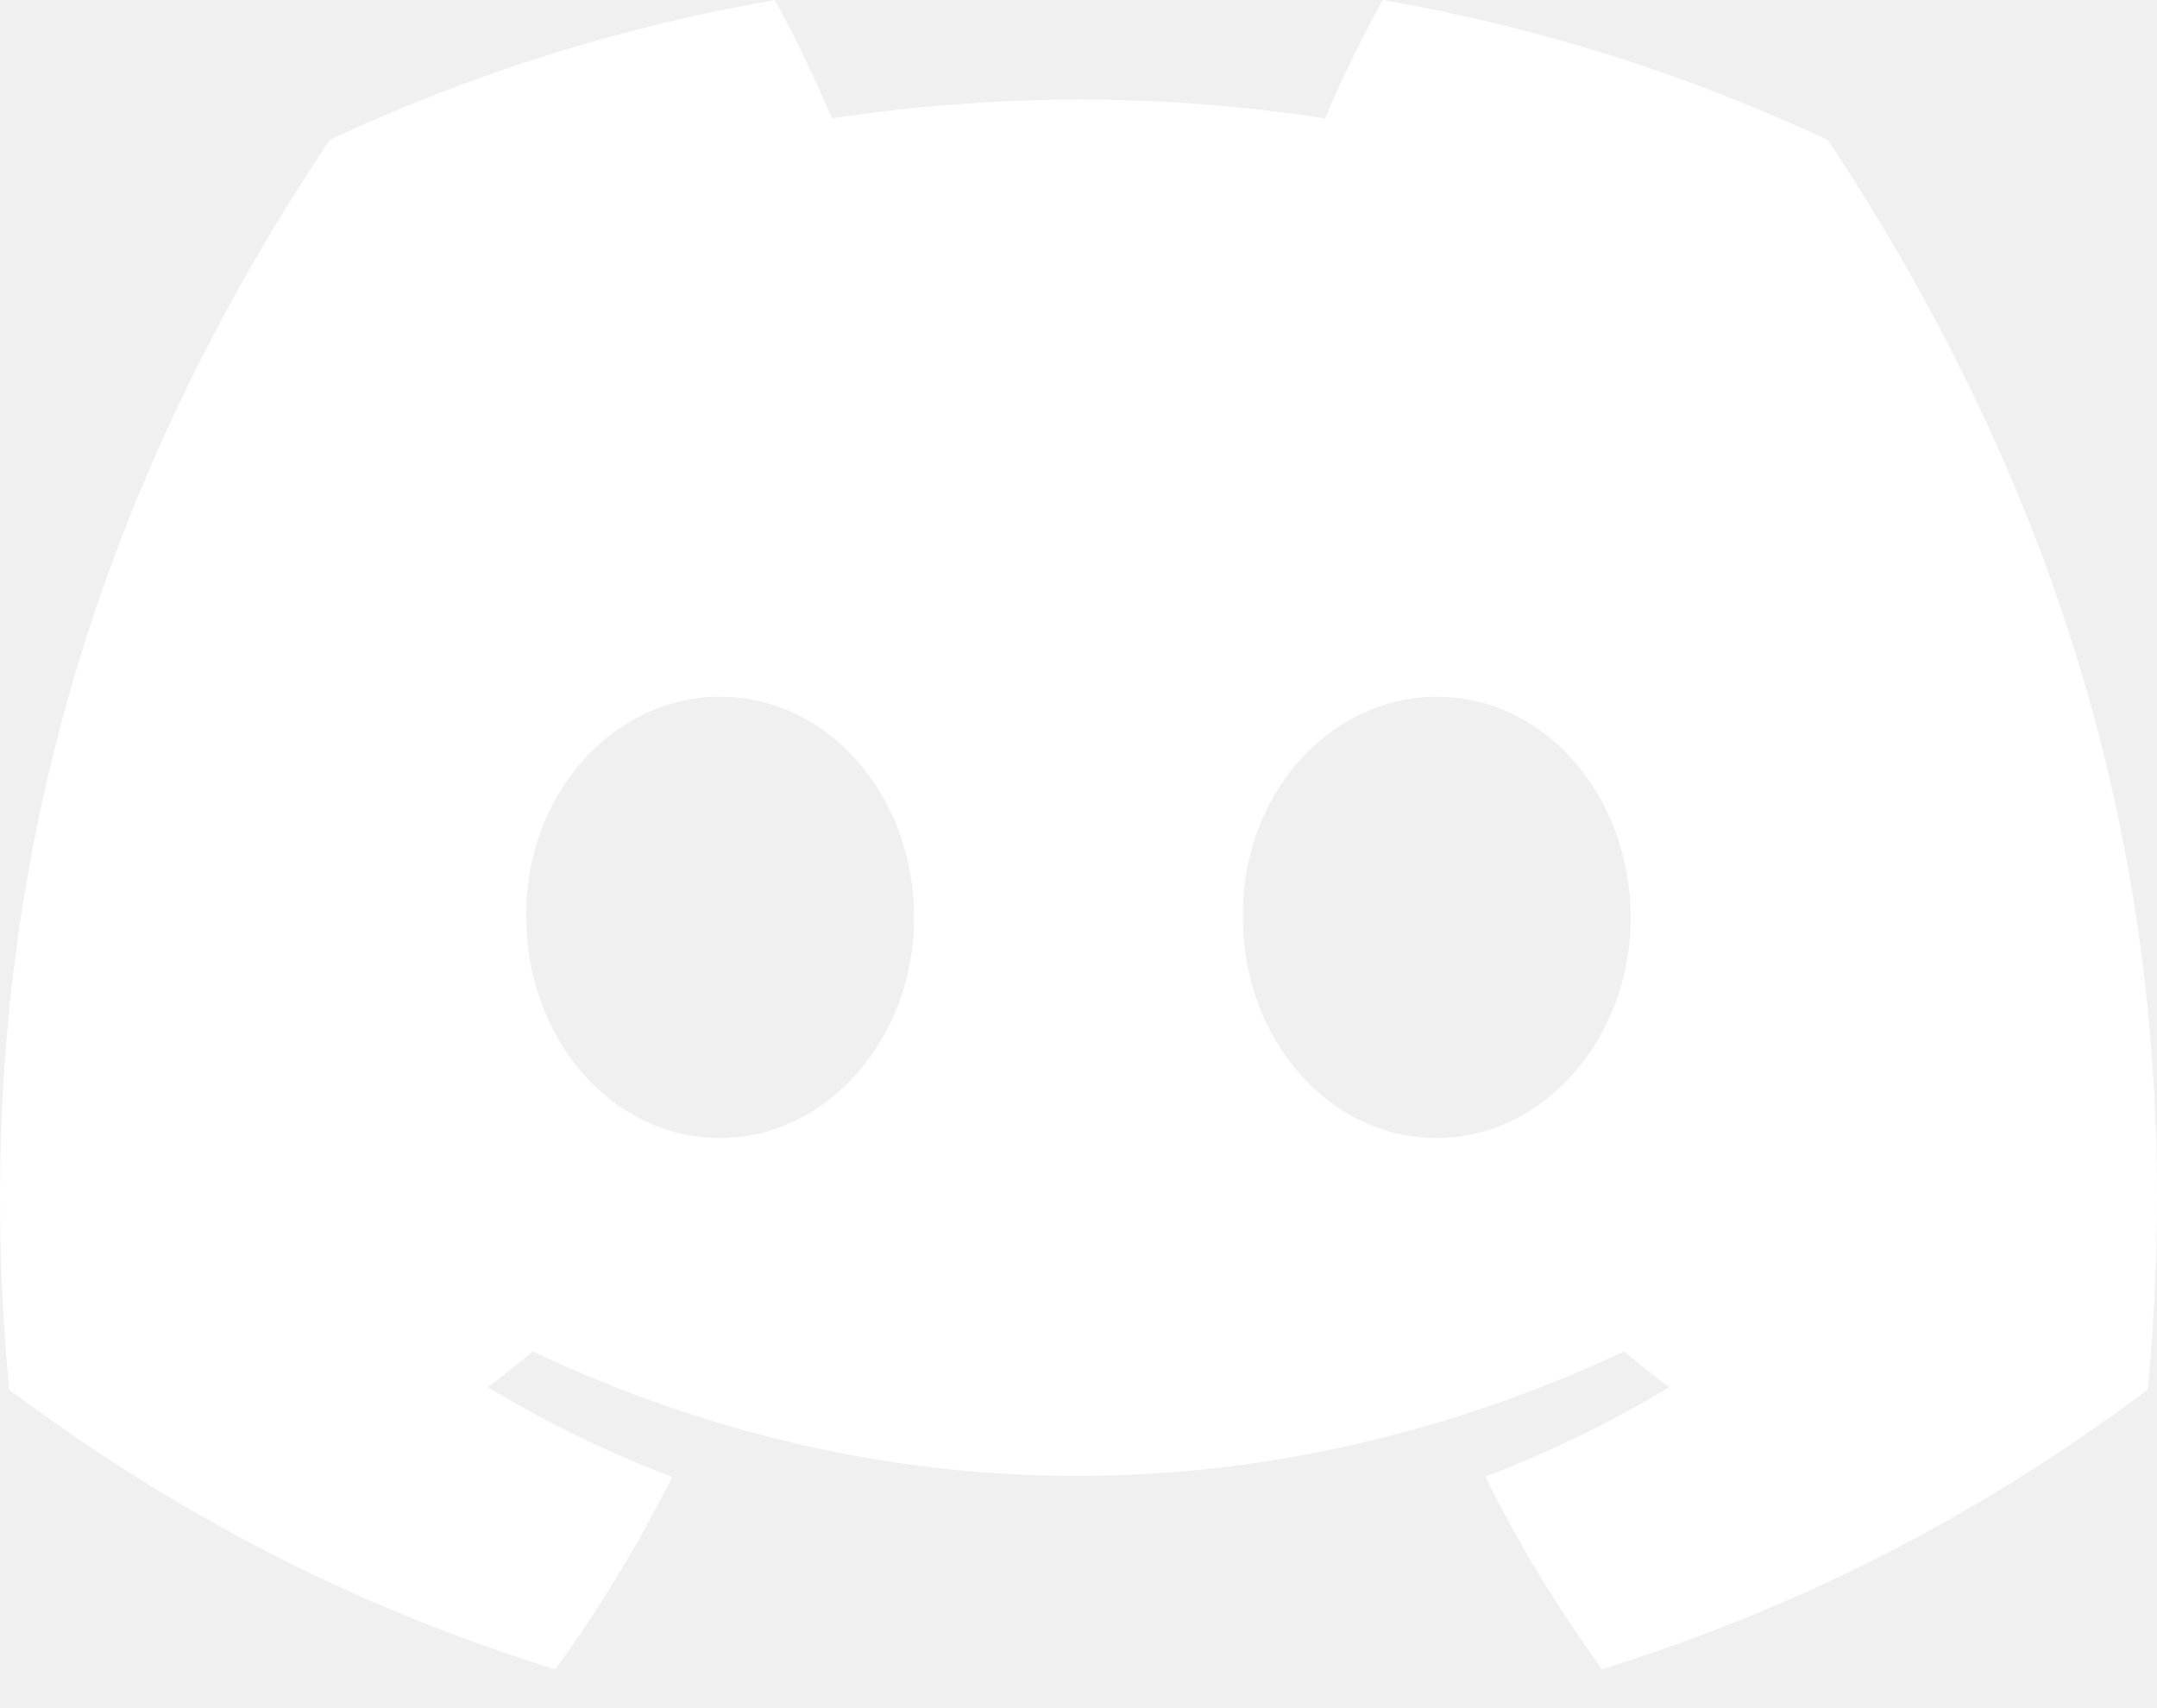
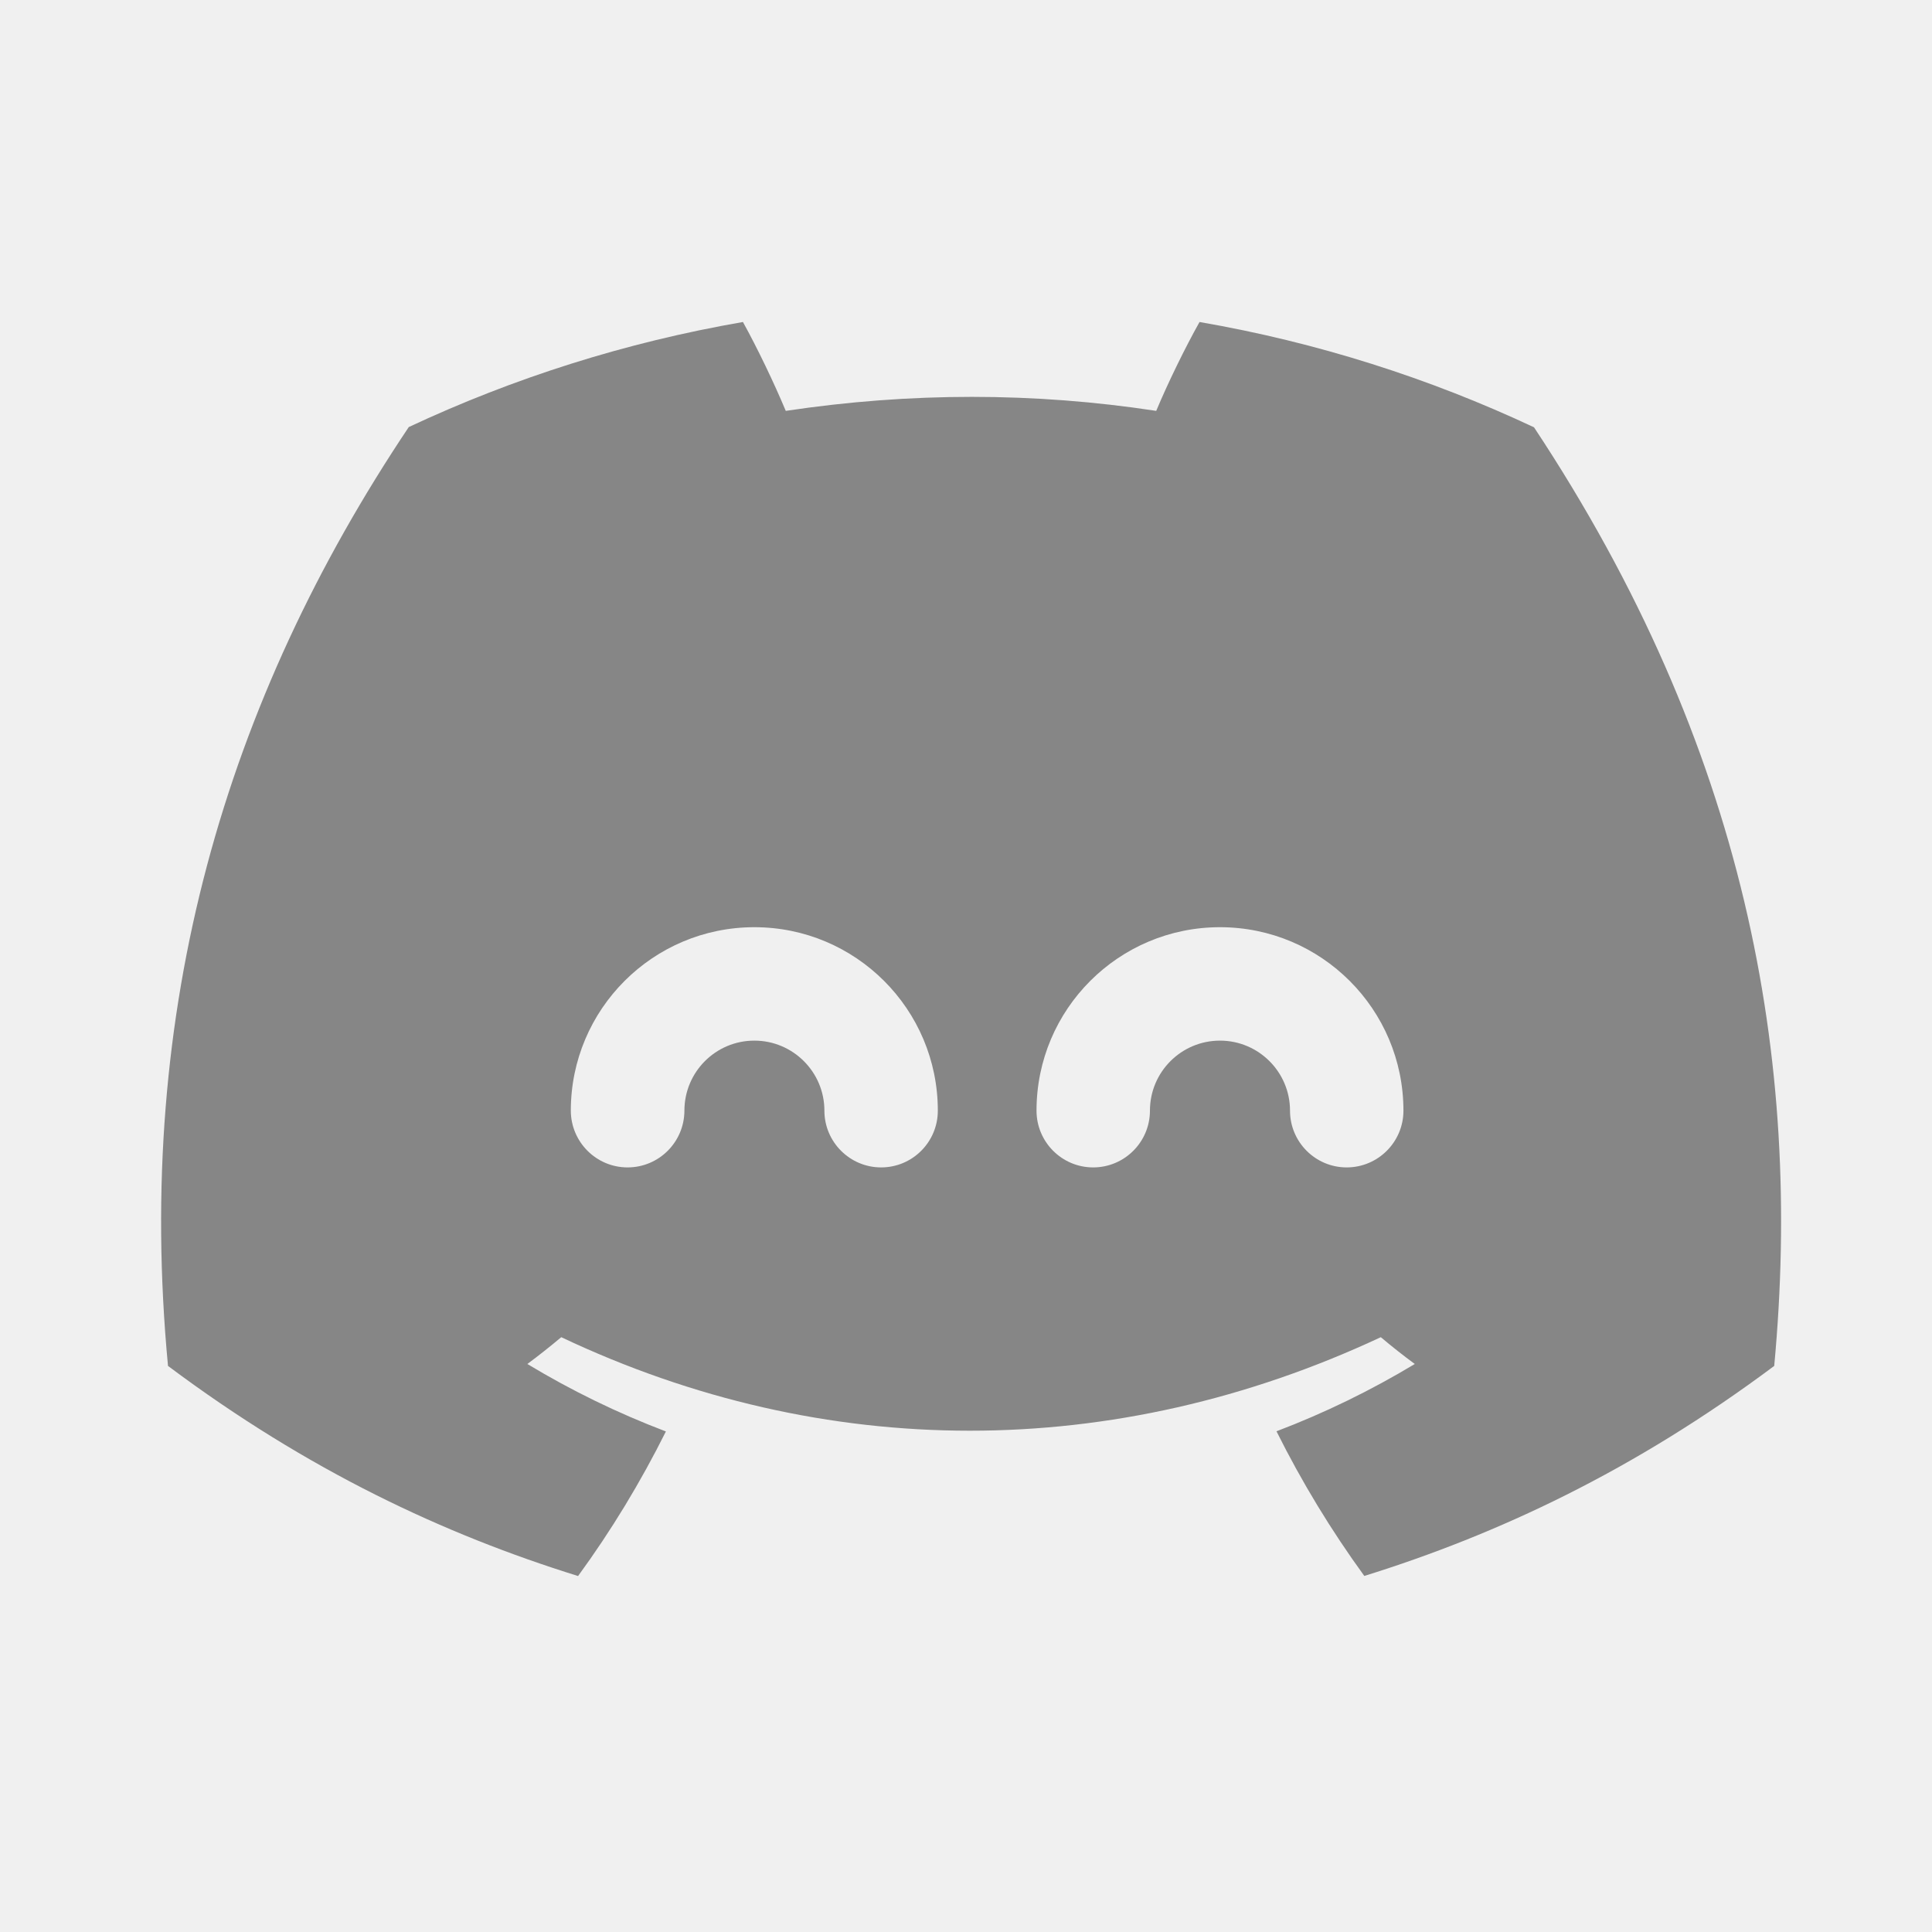
- <svg xmlns="http://www.w3.org/2000/svg" width="24" height="19" viewBox="0 0 24 19" fill="none">
-   <path d="M3.67 1.556C5.223 0.829 6.884 0.301 8.621 0C8.834 0.386 9.084 0.904 9.255 1.317C11.101 1.039 12.931 1.039 14.743 1.317C14.915 0.904 15.169 0.386 15.385 0C17.123 0.301 18.786 0.831 20.34 1.56C23.473 6.295 24.323 10.913 23.898 15.465C21.82 17.017 19.806 17.959 17.825 18.576C17.337 17.904 16.901 17.188 16.525 16.434C17.24 16.163 17.925 15.827 18.573 15.438C18.401 15.31 18.233 15.177 18.071 15.04C14.122 16.887 9.831 16.887 5.929 15.04C5.765 15.177 5.597 15.31 5.427 15.438C6.077 15.829 6.764 16.165 7.479 16.436C7.103 17.188 6.669 17.905 6.178 18.578C4.196 17.961 2.18 17.019 0.102 15.465C-0.396 10.188 0.953 5.612 3.67 1.556ZM15.987 12.665C17.172 12.665 18.144 11.559 18.144 10.211C18.144 8.863 17.193 7.754 15.987 7.754C14.781 7.754 13.808 8.861 13.829 10.211C13.827 11.559 14.781 12.665 15.987 12.665ZM8.013 12.665C9.199 12.665 10.171 11.559 10.171 10.211C10.171 8.863 9.22 7.754 8.013 7.754C6.807 7.754 5.835 8.861 5.856 10.211C5.856 11.559 6.807 12.665 8.013 12.665Z" fill="white" />
+ <svg xmlns="http://www.w3.org/2000/svg" width="24" height="24" viewBox="0 0 24 24" fill="none">
+   <mask id="mask0_1272_19" style="mask-type:alpha" maskUnits="userSpaceOnUse" x="0" y="0" width="24" height="24">
+     <rect width="24" height="24" fill="#0A77F3" />
+   </mask>
+   <g mask="url(#mask0_1272_19)">
+     <path d="M14.901 4C16.359 4.252 17.754 4.697 19.056 5.308C21.684 9.278 22.396 13.151 22.04 16.968C20.297 18.269 18.608 19.06 16.948 19.577C16.538 19.013 16.172 18.412 15.857 17.78C16.457 17.552 17.032 17.271 17.575 16.944C17.431 16.838 17.289 16.726 17.153 16.611C13.842 18.16 10.244 18.16 6.972 16.611C6.835 16.726 6.694 16.838 6.551 16.944C7.096 17.273 7.672 17.554 8.272 17.782C7.957 18.413 7.593 19.014 7.181 19.578C5.519 19.061 3.829 18.271 2.087 16.968C1.669 12.543 2.8 8.706 5.078 5.305C6.38 4.695 7.773 4.252 9.229 4C9.408 4.323 9.617 4.759 9.761 5.104C11.309 4.872 12.843 4.872 14.363 5.104C14.507 4.759 14.72 4.323 14.901 4ZM9.371 11.518C8.112 11.518 7.091 12.538 7.091 13.797C7.092 14.186 7.407 14.502 7.796 14.502C8.186 14.502 8.501 14.186 8.502 13.797C8.502 13.317 8.89 12.927 9.371 12.927C9.851 12.927 10.241 13.317 10.241 13.797C10.241 14.186 10.557 14.502 10.946 14.502C11.335 14.502 11.65 14.186 11.65 13.797C11.65 12.538 10.63 11.518 9.371 11.518ZM15.155 11.518C13.896 11.518 12.876 12.538 12.876 13.797C12.876 14.186 13.191 14.502 13.58 14.502C13.969 14.502 14.285 14.186 14.285 13.797C14.285 13.316 14.675 12.927 15.155 12.927C15.635 12.927 16.025 13.317 16.025 13.797C16.025 14.186 16.34 14.502 16.729 14.502C17.118 14.502 17.434 14.186 17.434 13.797C17.434 12.538 16.414 11.518 15.155 11.518Z" fill="#868686" />
+   </g>
</svg>
